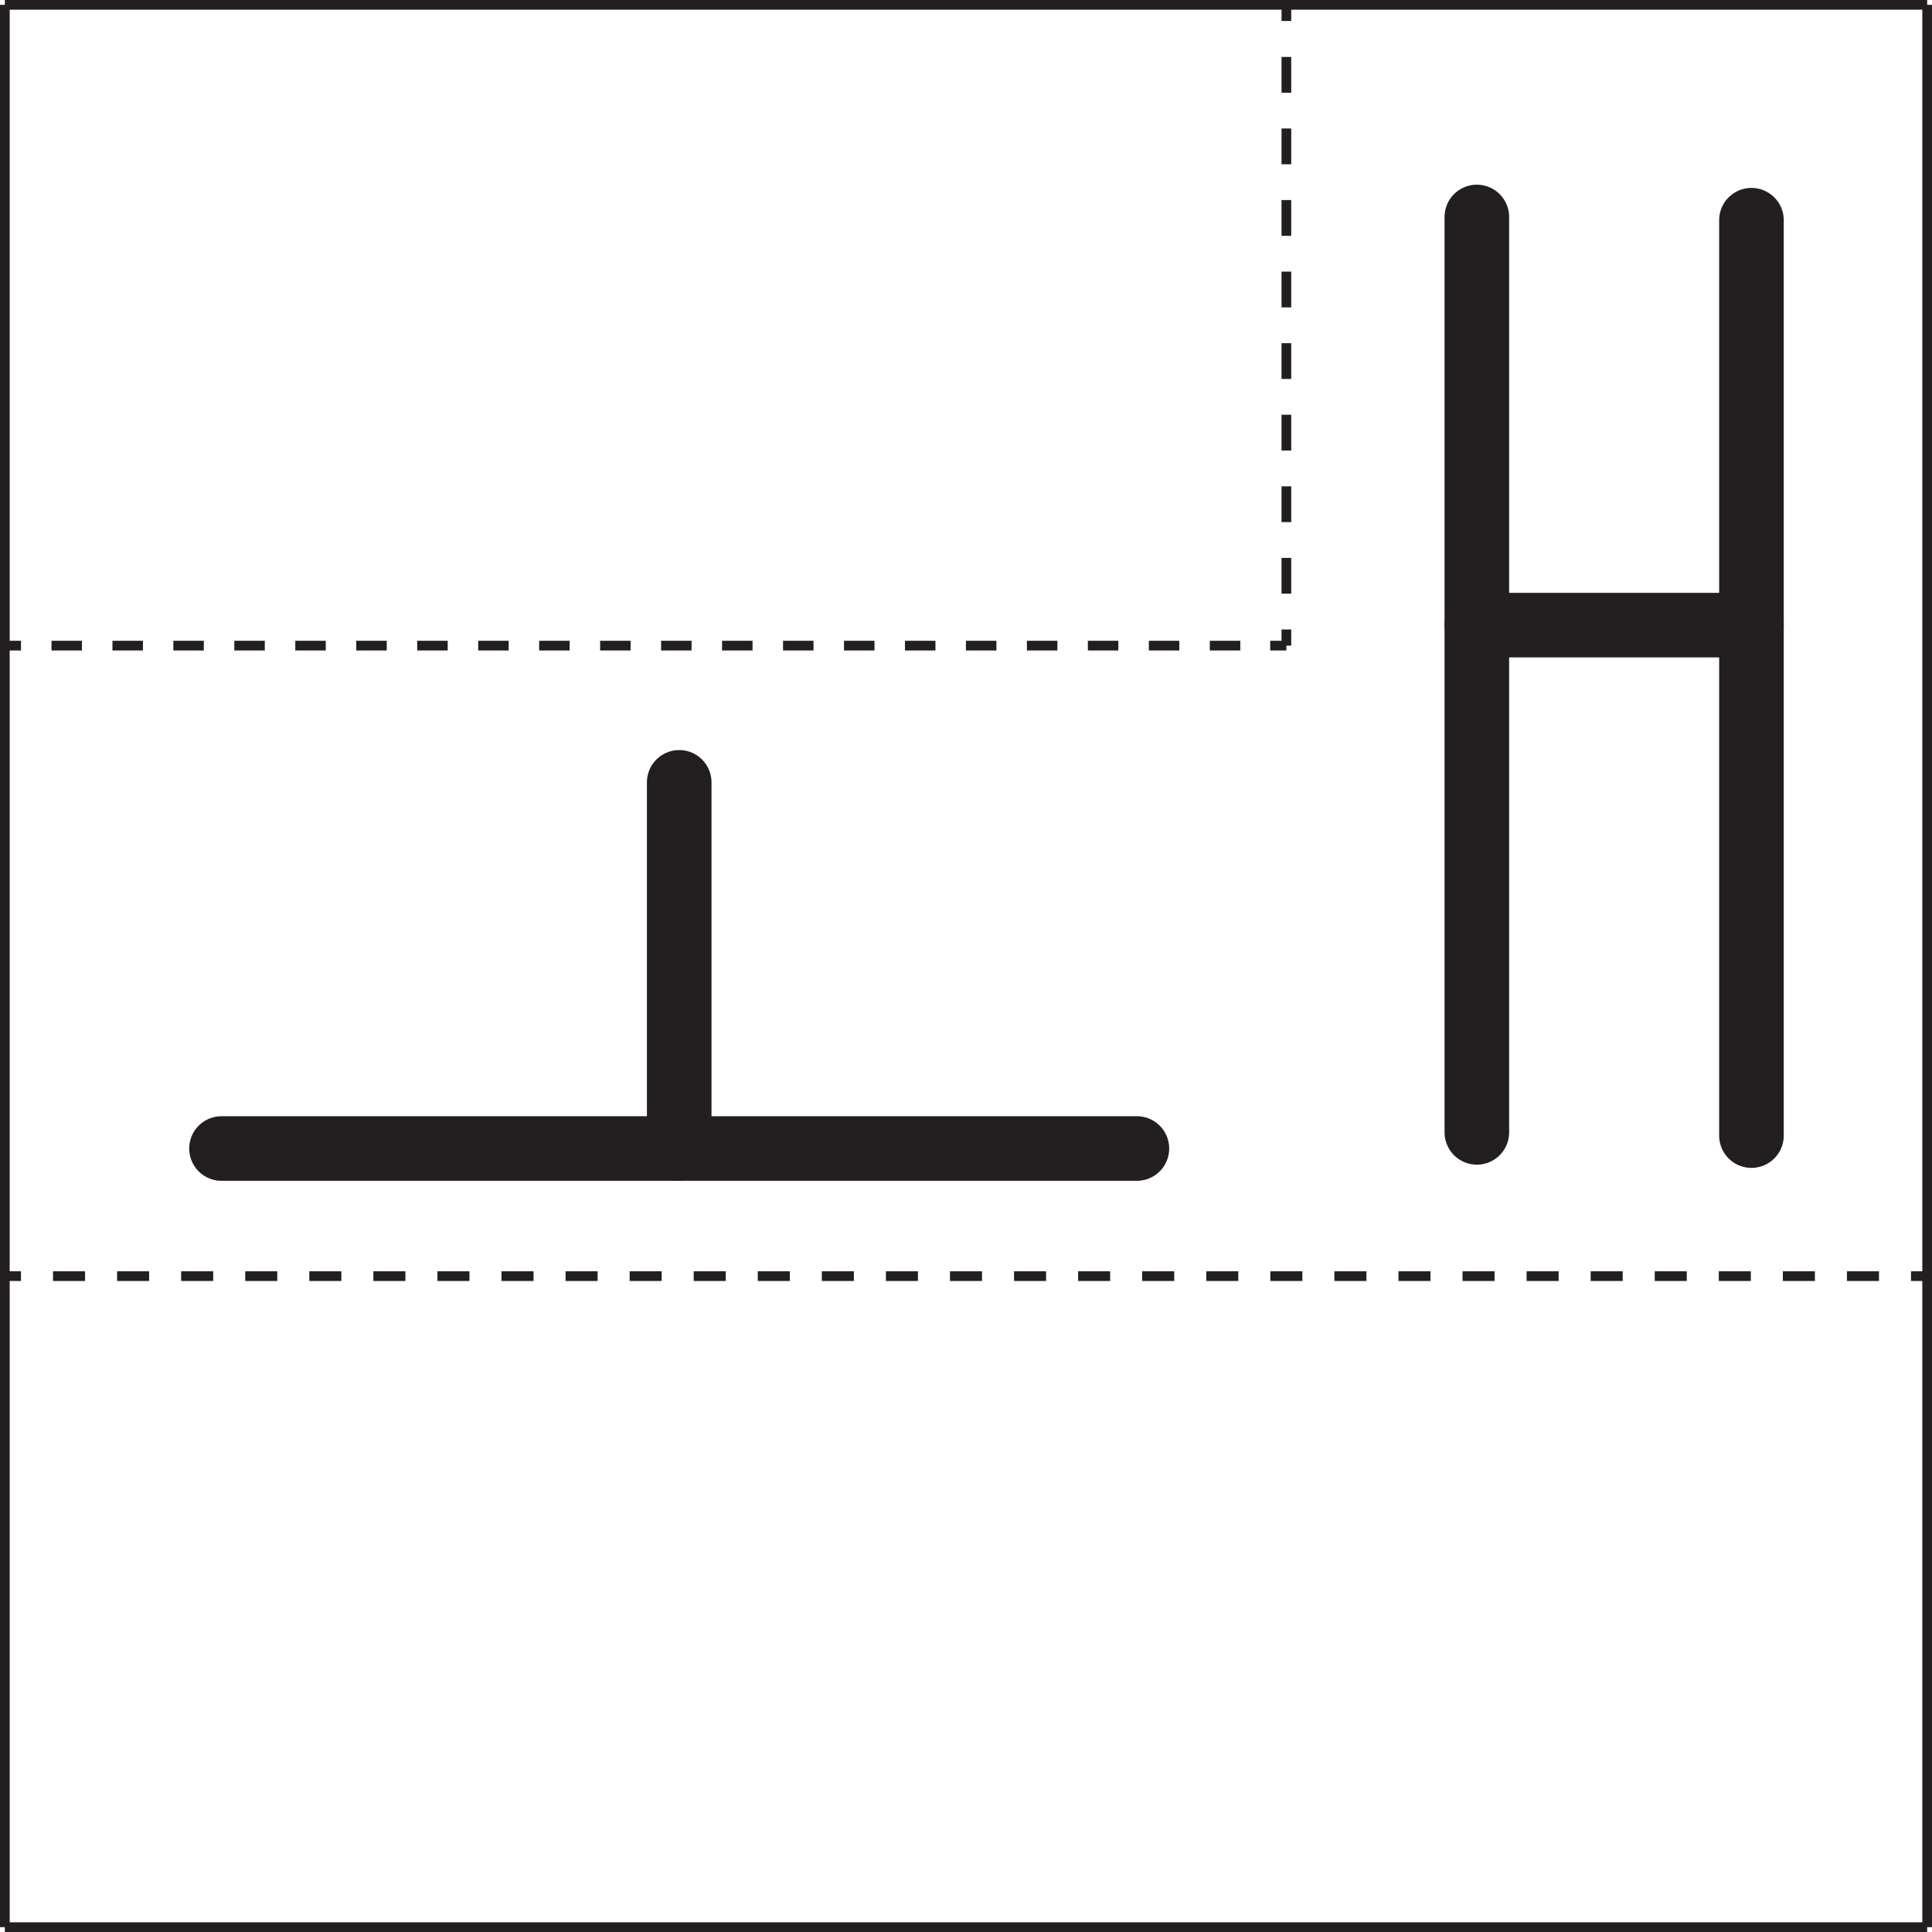
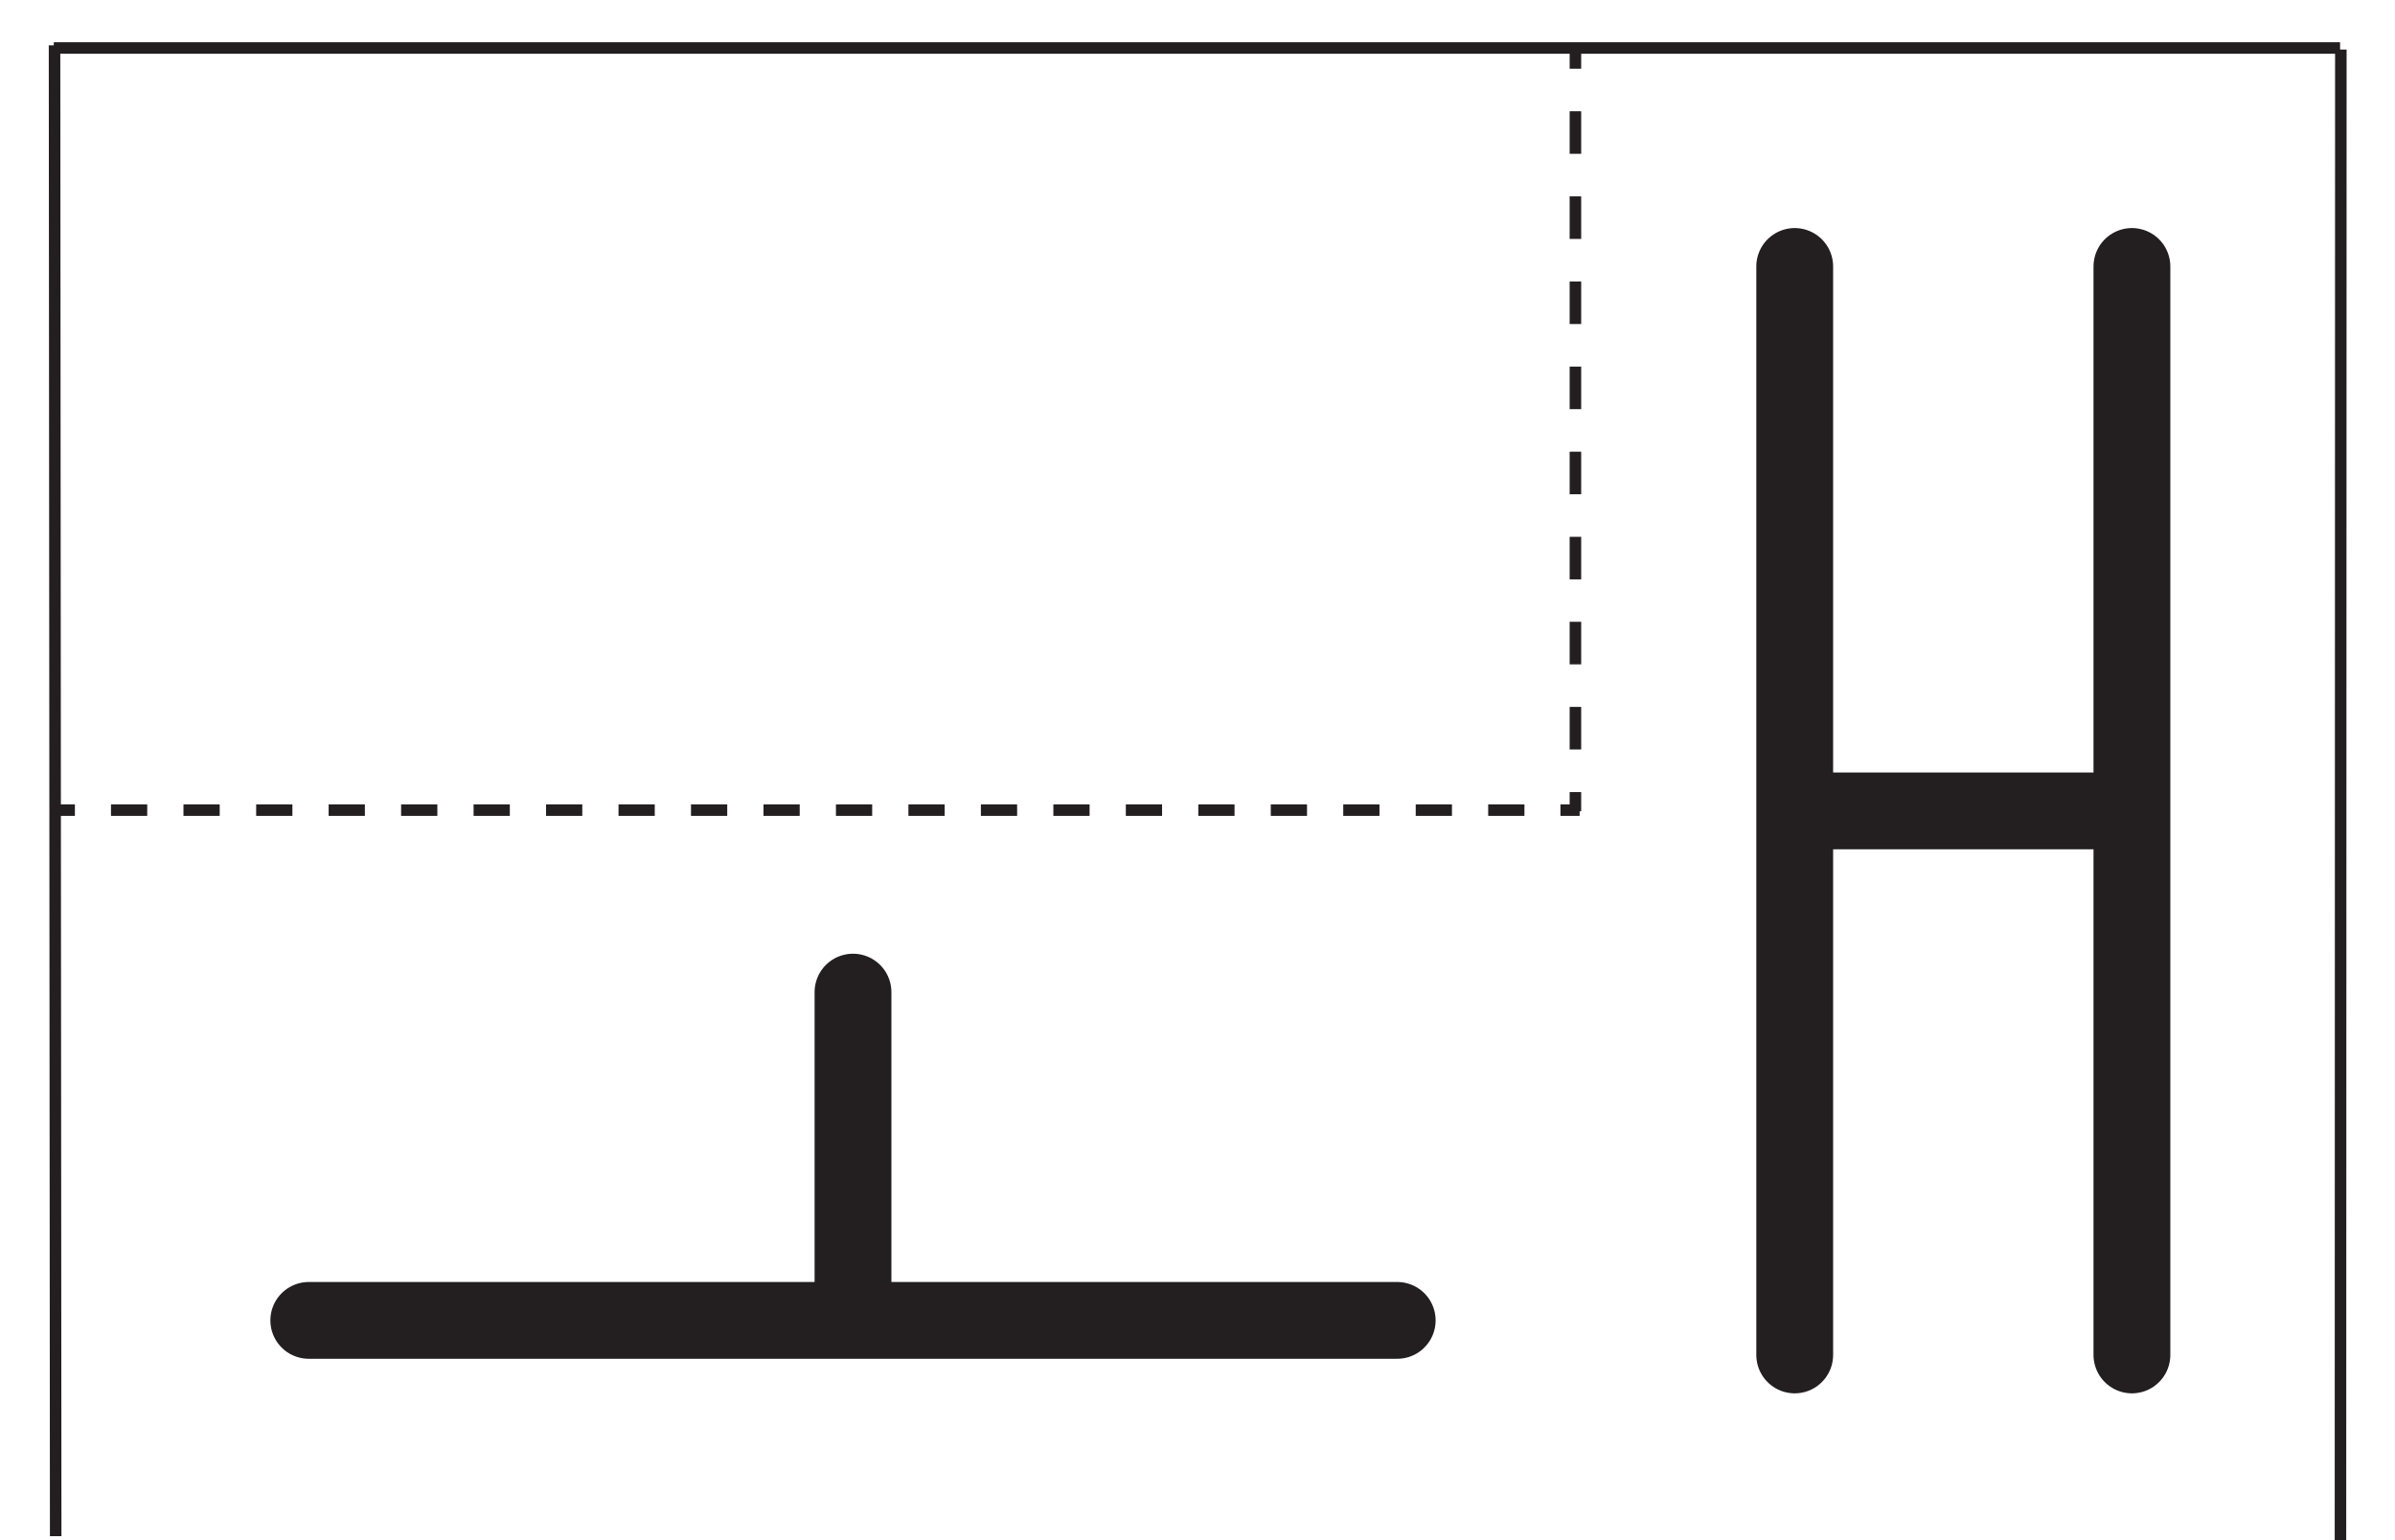
- <svg xmlns="http://www.w3.org/2000/svg" id="Layer_1" data-name="Layer 1" viewBox="0 0 598.28 598.28">
-   <defs>
-     <style>
-       .cls-1 {
-         stroke-dasharray: 0 0 0 0 9.92 9.92 9.92 9.92;
-       }
- 
-       .cls-1, .cls-2, .cls-3, .cls-4, .cls-5, .cls-6, .cls-7, .cls-8 {
-         fill: none;
-         stroke: #231f20;
-         stroke-miterlimit: 10;
-       }
- 
-       .cls-1, .cls-2, .cls-3, .cls-4, .cls-6, .cls-7, .cls-8 {
-         stroke-width: 3px;
-       }
- 
-       .cls-3 {
-         stroke-dasharray: 0 0 0 0 11.08 11.08 11.08 11.08;
-       }
- 
-       .cls-4 {
-         stroke-dasharray: 0 0 0 0 0 0 11.08 11.08 11.08 11.08 11.08 11.08;
-       }
- 
-       .cls-5 {
-         stroke-linecap: round;
-         stroke-width: 20px;
-       }
- 
-       .cls-6 {
-         stroke-dasharray: 0 0 0 0 0 0 9.92 9.92 9.92 9.92 9.92 9.92;
-       }
- 
-       .cls-7 {
-         stroke-dasharray: 0 0 0 0 9.44 9.44 9.44 9.44;
-       }
- 
-       .cls-8 {
-         stroke-dasharray: 0 0 0 0 0 0 9.44 9.44 9.44 9.44 9.44 9.44;
-       }
-     </style>
-   </defs>
-   <line class="cls-2" x1="1.5" y1="596.78" x2="1.5" y2="1.5" />
-   <line class="cls-2" x1="596.78" y1="596.78" x2="596.78" y2="1.5" />
-   <line class="cls-2" x1="1.5" y1="1.5" x2="596.78" y2="1.5" />
-   <line class="cls-2" x1="1.5" y1="596.78" x2="596.78" y2="596.78" />
+ <svg xmlns="http://www.w3.org/2000/svg" version="1.1" id="Layer_1" x="0px" y="0px" viewBox="0 0 623.6 400.9" style="enable-background:new 0 0 623.6 400.9;" xml:space="preserve">
+   <style type="text/css">
+ 	.st0{fill:none;stroke:#231F20;stroke-width:3;stroke-miterlimit:10;}
+ 	.st1{fill:none;stroke:#231F20;stroke-width:3;stroke-miterlimit:10;stroke-dasharray:9.435,9.435,9.435,9.435;}
+ 	.st2{fill:none;stroke:#231F20;stroke-width:3;stroke-miterlimit:10;stroke-dasharray:9.435,9.435,9.435,9.435,9.435,9.435;}
+ 	.st3{fill:none;stroke:#231F20;stroke-width:3;stroke-miterlimit:10;stroke-dasharray:11.084,11.084,11.084,11.084;}
+ 	
+ 		.st4{fill:none;stroke:#231F20;stroke-width:3;stroke-miterlimit:10;stroke-dasharray:11.084,11.084,11.084,11.084,11.084,11.084;}
+ 	.st5{display:none;}
+ 	.st6{display:inline;}
+ 	.st7{fill:none;stroke:#231F20;stroke-width:20;stroke-linecap:round;stroke-miterlimit:10;}
+ 	.st8{display:inline;fill:none;stroke:#231F20;stroke-width:20;stroke-linecap:round;stroke-miterlimit:10;}
+ </style>
+   <line class="st0" x1="14.5" y1="400.1" x2="14.2" y2="11.8" />
+   <line class="st0" x1="609.4" y1="401.2" x2="609.5" y2="12.9" />
+   <line class="st0" x1="14" y1="12.5" x2="609.3" y2="12.5" />
  <g>
-     <line class="cls-2" x1="1.5" y1="395.18" x2="6.5" y2="395.18" />
-     <line class="cls-1" x1="16.42" y1="395.18" x2="51.14" y2="395.18" />
-     <line class="cls-6" x1="56.1" y1="395.18" x2="586.82" y2="395.18" />
-     <line class="cls-2" x1="591.78" y1="395.18" x2="596.78" y2="395.18" />
+     <g>
+       <line class="st0" x1="14.5" y1="211" x2="19.5" y2="211" />
+       <line class="st1" x1="28.9" y1="211" x2="61.9" y2="211" />
+       <line class="st2" x1="66.7" y1="211" x2="401.6" y2="211" />
+       <line class="st0" x1="406.3" y1="211" x2="411.3" y2="211" />
+     </g>
  </g>
  <g>
-     <line class="cls-2" x1="1.5" y1="199.93" x2="6.5" y2="199.93" />
-     <line class="cls-7" x1="15.94" y1="199.93" x2="48.96" y2="199.93" />
-     <line class="cls-8" x1="53.68" y1="199.93" x2="388.63" y2="199.93" />
-     <line class="cls-2" x1="393.35" y1="199.93" x2="398.35" y2="199.93" />
+     <g>
+       <line class="st0" x1="410.2" y1="211.3" x2="410.2" y2="206.3" />
+       <line class="st3" x1="410.2" y1="195.2" x2="410.2" y2="156.4" />
+       <line class="st4" x1="410.2" y1="150.9" x2="410.2" y2="23.4" />
+       <line class="st0" x1="410.2" y1="17.9" x2="410.2" y2="12.9" />
+     </g>
  </g>
-   <g>
-     <line class="cls-2" x1="398.35" y1="199.93" x2="398.35" y2="194.93" />
-     <line class="cls-3" x1="398.35" y1="183.84" x2="398.35" y2="145.05" />
-     <line class="cls-4" x1="398.35" y1="139.51" x2="398.35" y2="12.04" />
-     <line class="cls-2" x1="398.35" y1="6.5" x2="398.35" y2="1.5" />
+   <g id="_x3162_" class="st5">
+     <g id="_x3163__00000018919964999443035450000005667246940196676269_" class="st6">
+       <line id="_x314F__00000001626697823978928820000015278530090363904912_" class="st7" x1="511.1" y1="352.9" x2="511.1" y2="69.4" />
+     </g>
+     <g id="_x3161_" class="st6">
+       <line id="_x314F__00000086671576330128259220000014055709328497266566_" class="st7" x1="75.4" y1="301.2" x2="358.8" y2="301.2" />
+     </g>
  </g>
-   <line id="_" data-name="ㅠ" class="cls-5" x1="68.59" y1="355.66" x2="352.06" y2="355.66" />
-   <line id="_-2" data-name="ㅠ" class="cls-5" x1="210.33" y1="355.66" x2="210.33" y2="242.27" />
-   <line id="_-3" data-name="ㅏ" class="cls-5" x1="457.33" y1="350.66" x2="457.33" y2="67.19" />
-   <line id="_-4" data-name="ㅑ" class="cls-5" x1="457.33" y1="193.58" x2="542.37" y2="193.58" />
-   <line id="_-5" data-name="ㅏ" class="cls-5" x1="542.37" y1="351.66" x2="542.37" y2="68.19" />
+   <g id="_x3158_" class="st5">
+     <g id="_x3157__00000062871261825705119880000007365317418427750296_" class="st6">
+       <line id="_x314F__00000177472922045555255840000015519725703379059072_" class="st7" x1="364.9" y1="347.9" x2="81.4" y2="347.9" />
+       <line id="_x3151__00000110463106943731902490000005164530450313624488_" class="st7" x1="223.2" y1="347.4" x2="223.2" y2="262.4" />
+     </g>
+     <g id="_x314F__00000126324282046864920330000010337705029357895575_" class="st6">
+       <line id="_x314F__00000001654667890118789380000007343219542105455504_" class="st7" x1="485.7" y1="353.1" x2="485.7" y2="69.7" />
+       <line id="_x3151__00000056392115124125219610000017060898094699846821_" class="st7" x1="486.2" y1="211.4" x2="571.2" y2="211.4" />
+     </g>
+   </g>
+   <g id="_x315D_" class="st5">
+     <g id="_x3157__00000158744663229689988120000007565182773375279264_" class="st6">
+       <line id="_x314F__00000160899539043439076240000005266612074508288915_" class="st7" x1="371.6" y1="270.1" x2="88.2" y2="270.1" />
+       <line id="_x3151__00000103226015485737456290000016529476597818900099_" class="st7" x1="229.9" y1="270.6" x2="229.9" y2="355.7" />
+     </g>
+     <g id="_x314F__00000165215777813599280540000004646533771100090497_" class="st6">
+       <line id="_x314F__00000092435298553697392730000014137258221036625591_" class="st7" x1="554" y1="360.9" x2="554" y2="77.4" />
+       <line id="_x3151__00000142878912107892745680000002848559601177964701_" class="st7" x1="553.5" y1="219.2" x2="468.5" y2="219.2" />
+     </g>
+   </g>
+   <g id="_x3163__00000049930679632414865250000002280273012860270748_" class="st5">
+     <line id="_x314F__00000102519114164724606570000016738395861176217261_" class="st8" x1="631.9" y1="442.9" x2="631.9" y2="159.4" />
+   </g>
+   <g id="_x3161__00000065052892002769826890000004707947162163465388_" class="st5">
+     <line id="_x314F__00000014629148879258260780000016908974644099088513_" class="st8" x1="196.2" y1="391.2" x2="479.7" y2="391.2" />
+   </g>
+   <g id="_x3160_" class="st5">
+     <g id="_x314F__00000059993850668503064360000014751360226452319152_" class="st6">
+       <line id="_x314F__00000109734072723434410040000013549271946054005137_" class="st7" x1="71.4" y1="263.5" x2="354.8" y2="263.5" />
+       <line id="_x3151__00000155121203786945317220000015438490003441400511_" class="st7" x1="174.1" y1="265.8" x2="174.1" y2="350.8" />
+     </g>
+     <line id="_x3151__00000116921202556722723640000012047958018232092596_" class="st8" x1="260.1" y1="263.8" x2="260.1" y2="348.8" />
+   </g>
+   <g id="_x315C_" class="st5">
+     <line id="_x314F__00000047049385916704945720000003421019400654119051_" class="st8" x1="364.1" y1="265.6" x2="80.6" y2="265.6" />
+     <line id="_x3151__00000178194168295716649060000008892986361783292071_" class="st8" x1="222.3" y1="266.1" x2="222.3" y2="351.2" />
+   </g>
+   <g id="_x315B__00000086685660507833795550000016169523230565983912_" class="st5">
+     <g id="_x314F__00000130646276445466139050000007685199210837648791_" class="st6">
+       <line id="_x314F__00000150098068248624323100000005361444269329186456_" class="st7" x1="71.4" y1="347.8" x2="354.8" y2="347.8" />
+       <line id="_x3151__00000124158819969015641070000000943383601350222221_" class="st7" x1="174.1" y1="345.6" x2="174.1" y2="260.5" />
+     </g>
+     <line id="_x3151__00000154409085366588762120000000189882319780068507_" class="st8" x1="260.1" y1="347.6" x2="260.1" y2="262.5" />
+   </g>
+   <g id="_x3155__00000119078629052538012890000017044050740534666386_" class="st5">
+     <g id="_x314F__00000099642812633655133270000017300366621482070933_" class="st6">
+       <line id="_x314F__00000109013715164897976280000009983904195845190076_" class="st7" x1="539.7" y1="352.9" x2="539.7" y2="69.4" />
+       <line id="_x3151__00000076605745038179614090000015652389002428478137_" class="st7" x1="537.5" y1="250.2" x2="452.4" y2="250.2" />
+     </g>
+     <line id="_x3151__00000126291374445591033180000007493006108067573173_" class="st8" x1="539.5" y1="164.2" x2="454.4" y2="164.2" />
+   </g>
+   <g id="_x3153_" class="st5">
+     <line id="_x314F__00000076576371061648166260000009512762149613831089_" class="st8" x1="537.8" y1="348.9" x2="537.8" y2="65.4" />
+     <line id="_x3151__00000128442999889789589130000013016285123664062101_" class="st8" x1="537.4" y1="207.2" x2="452.3" y2="207.2" />
+   </g>
+   <g id="_x3151_" class="st5">
+     <g id="_x314F__00000024713822712240715840000014590050121312160682_" class="st6">
+       <line id="_x314F__00000007430058077652634400000002364760089937959066_" class="st7" x1="474.3" y1="346.9" x2="474.3" y2="63.4" />
+       <line id="_x3151__00000090270726445748723320000008765508557670330796_" class="st7" x1="476.6" y1="244.2" x2="561.6" y2="244.2" />
+     </g>
+     <line id="_x3151__00000104680625177462296390000003013868646872076444_" class="st8" x1="474.6" y1="158.2" x2="559.6" y2="158.2" />
+   </g>
+   <g id="_x314F_" class="st5">
+     <line id="_x314F__00000119839374445916725690000018441937281624183967_" class="st8" x1="474.6" y1="338.1" x2="474.6" y2="54.6" />
+     <line id="_x3151__00000036246497452233402360000017657035932569567910_" class="st8" x1="475.1" y1="196.4" x2="560.2" y2="196.4" />
+   </g>
+   <g id="_x3159_">
+     <g id="_x3157_">
+       <line id="_x314F__00000060732124643354352910000013155112303764982174_" class="st7" x1="363.8" y1="343.9" x2="80.4" y2="343.9" />
+       <line id="_x3151__00000063591520359124249950000003183124225374880900_" class="st7" x1="222.1" y1="343.4" x2="222.1" y2="258.4" />
+     </g>
+     <g id="_x3150_">
+       <g id="_x314F__00000064354354118269132880000018193302741182544257_">
+         <line id="_x314F__00000171712435571229024610000016255630858430176944_" class="st7" x1="467.3" y1="352.9" x2="467.3" y2="69.4" />
+         <line id="_x3151__00000083793821343232031770000015556632350882846608_" class="st7" x1="467.8" y1="211.2" x2="552.8" y2="211.2" />
+       </g>
+       <line id="_x314F__00000174570401127753509760000007269607304119487639_" class="st7" x1="555.1" y1="352.9" x2="555.1" y2="69.4" />
+     </g>
+   </g>
+   <g id="_x3152_" class="st5">
+     <g id="_x3151__00000160175667157029192450000007004026633552966575_" class="st6">
+       <g id="_x314F__00000054234334700933991530000001456662203778123685_">
+         <line id="_x314F__00000175316736340519139890000017631488431465567377_" class="st7" x1="471.4" y1="348.9" x2="471.4" y2="65.4" />
+         <line id="_x3151__00000142883447399228004680000006512645912542226100_" class="st7" x1="473.7" y1="246.2" x2="558.7" y2="246.2" />
+       </g>
+       <line id="_x3151__00000070802562444232636010000017850308499393351320_" class="st7" x1="471.7" y1="160.2" x2="556.7" y2="160.2" />
+     </g>
+     <line id="_x314F__00000147217411190472481630000017128668871467150230_" class="st8" x1="559.1" y1="348.9" x2="559.1" y2="65.4" />
+   </g>
+   <g id="_x3154_" class="st5">
+     <g id="_x3153__00000112598306975298105500000015557016744824675226_" class="st6">
+       <line id="_x314F__00000179619337258287204200000016918973821402359956_" class="st7" x1="518.8" y1="342.2" x2="518.8" y2="58.7" />
+       <line id="_x3151__00000119821550956028920990000005591491501859091122_" class="st7" x1="518.4" y1="200.4" x2="433.3" y2="200.4" />
+     </g>
+     <line id="_x314F__00000038395865060788418380000015749730225913081248_" class="st8" x1="572.1" y1="342.2" x2="572.1" y2="58.7" />
+   </g>
+   <g id="_x3156_" class="st5">
+     <g id="_x3155__00000088846858974674727030000007497207494158621835_" class="st6">
+       <g id="_x314F__00000158004430989700484840000014479042461059241883_">
+         <line id="_x314F__00000028287170801252231850000001945055513902701232_" class="st7" x1="523.7" y1="342.2" x2="523.7" y2="58.7" />
+         <line id="_x3151__00000119101320080680654360000005057091797107297173_" class="st7" x1="521.5" y1="239.4" x2="436.4" y2="239.4" />
+       </g>
+       <line id="_x3151__00000110440432791406430110000005440526801800718233_" class="st7" x1="523.5" y1="153.4" x2="438.4" y2="153.4" />
+     </g>
+     <line id="_x314F__00000164499335916432480560000010551754144680950917_" class="st8" x1="576.1" y1="342.2" x2="576.1" y2="58.7" />
+   </g>
+   <g id="_x3157__00000065767205310558688830000011811788706294881947_" class="st5">
+     <line id="_x314F__00000037658294988541676550000015433764231236999346_" class="st8" x1="460.2" y1="433.9" x2="176.7" y2="433.9" />
+     <line id="_x3151__00000055690040499084740620000002469349125038654122_" class="st8" x1="318.4" y1="433.4" x2="318.4" y2="348.4" />
+   </g>
+   <g id="_x3150__00000160887811944429842460000016274428284754241157_" class="st5">
+     <g id="_x314F__00000115506560217494559110000012689087178943246470_" class="st6">
+       <line id="_x314F__00000070825596992304317650000004752515848572022711_" class="st7" x1="563.7" y1="442.9" x2="563.7" y2="159.4" />
+       <line id="_x3151__00000067213379082016687580000013480220487632305046_" class="st7" x1="564.2" y1="301.2" x2="649.2" y2="301.2" />
+     </g>
+     <line id="_x314F__00000103254608241585439030000016776518502754805404_" class="st8" x1="651.4" y1="442.9" x2="651.4" y2="159.4" />
+   </g>
</svg>
